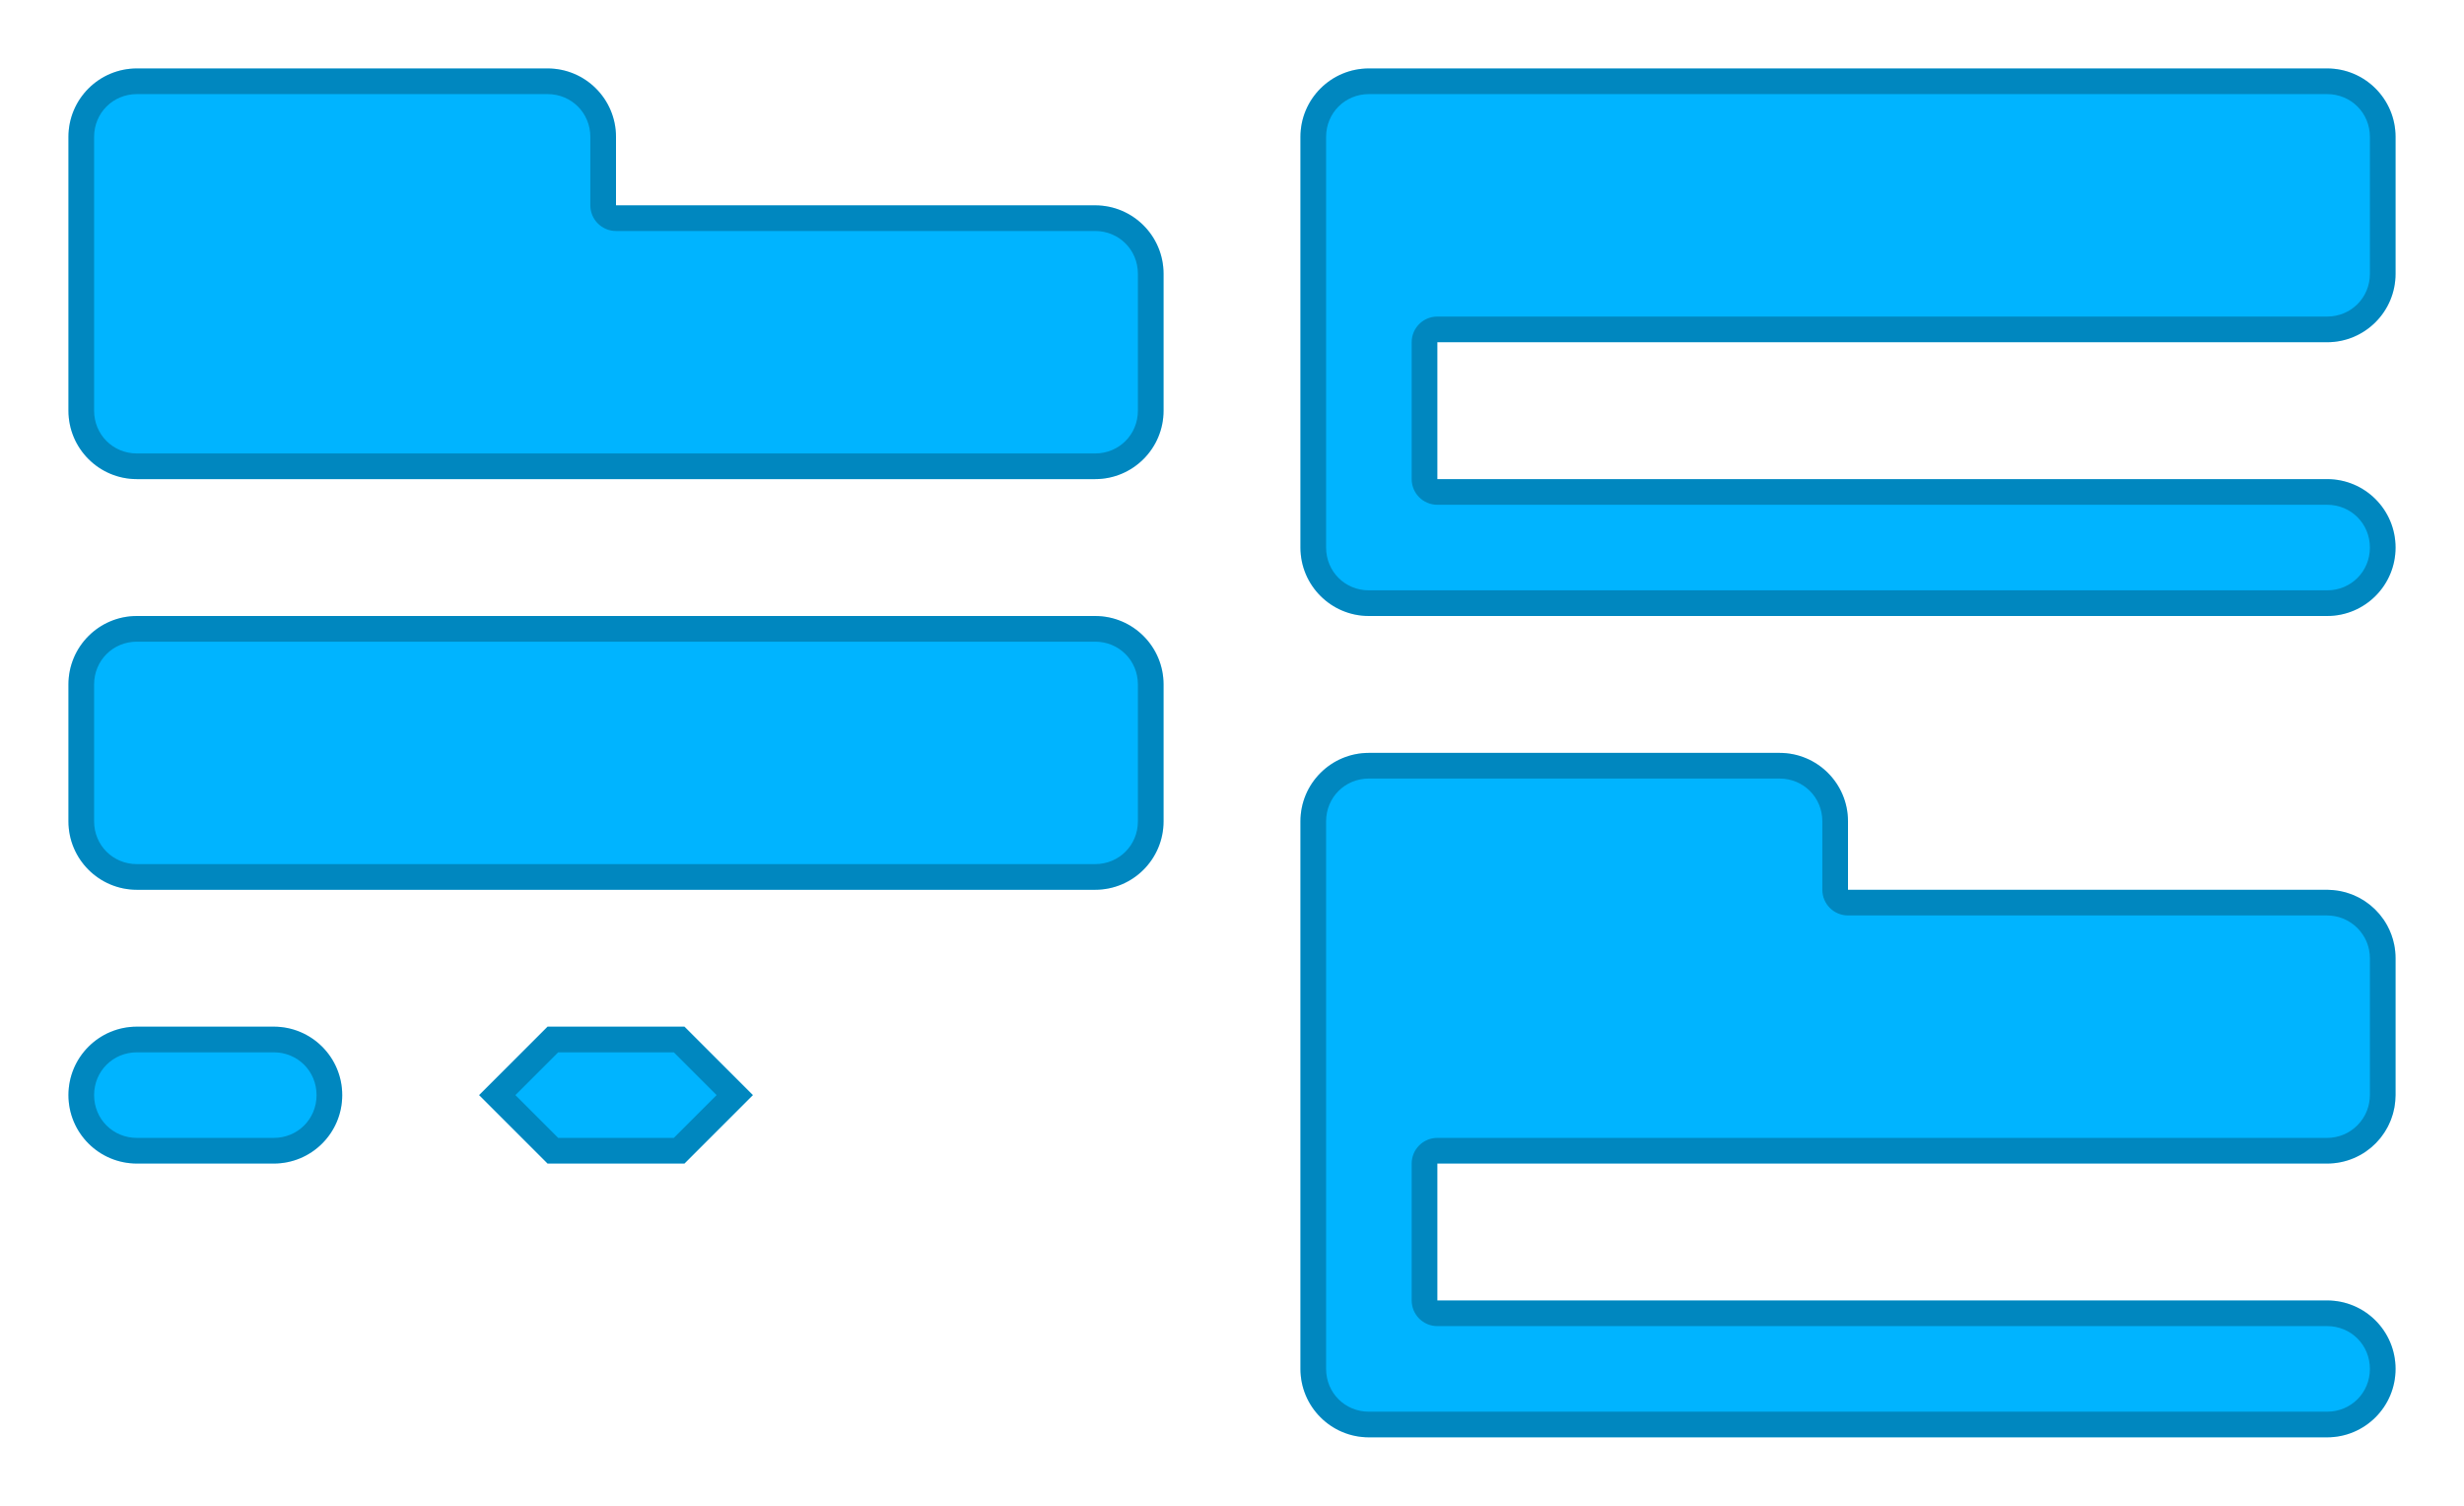
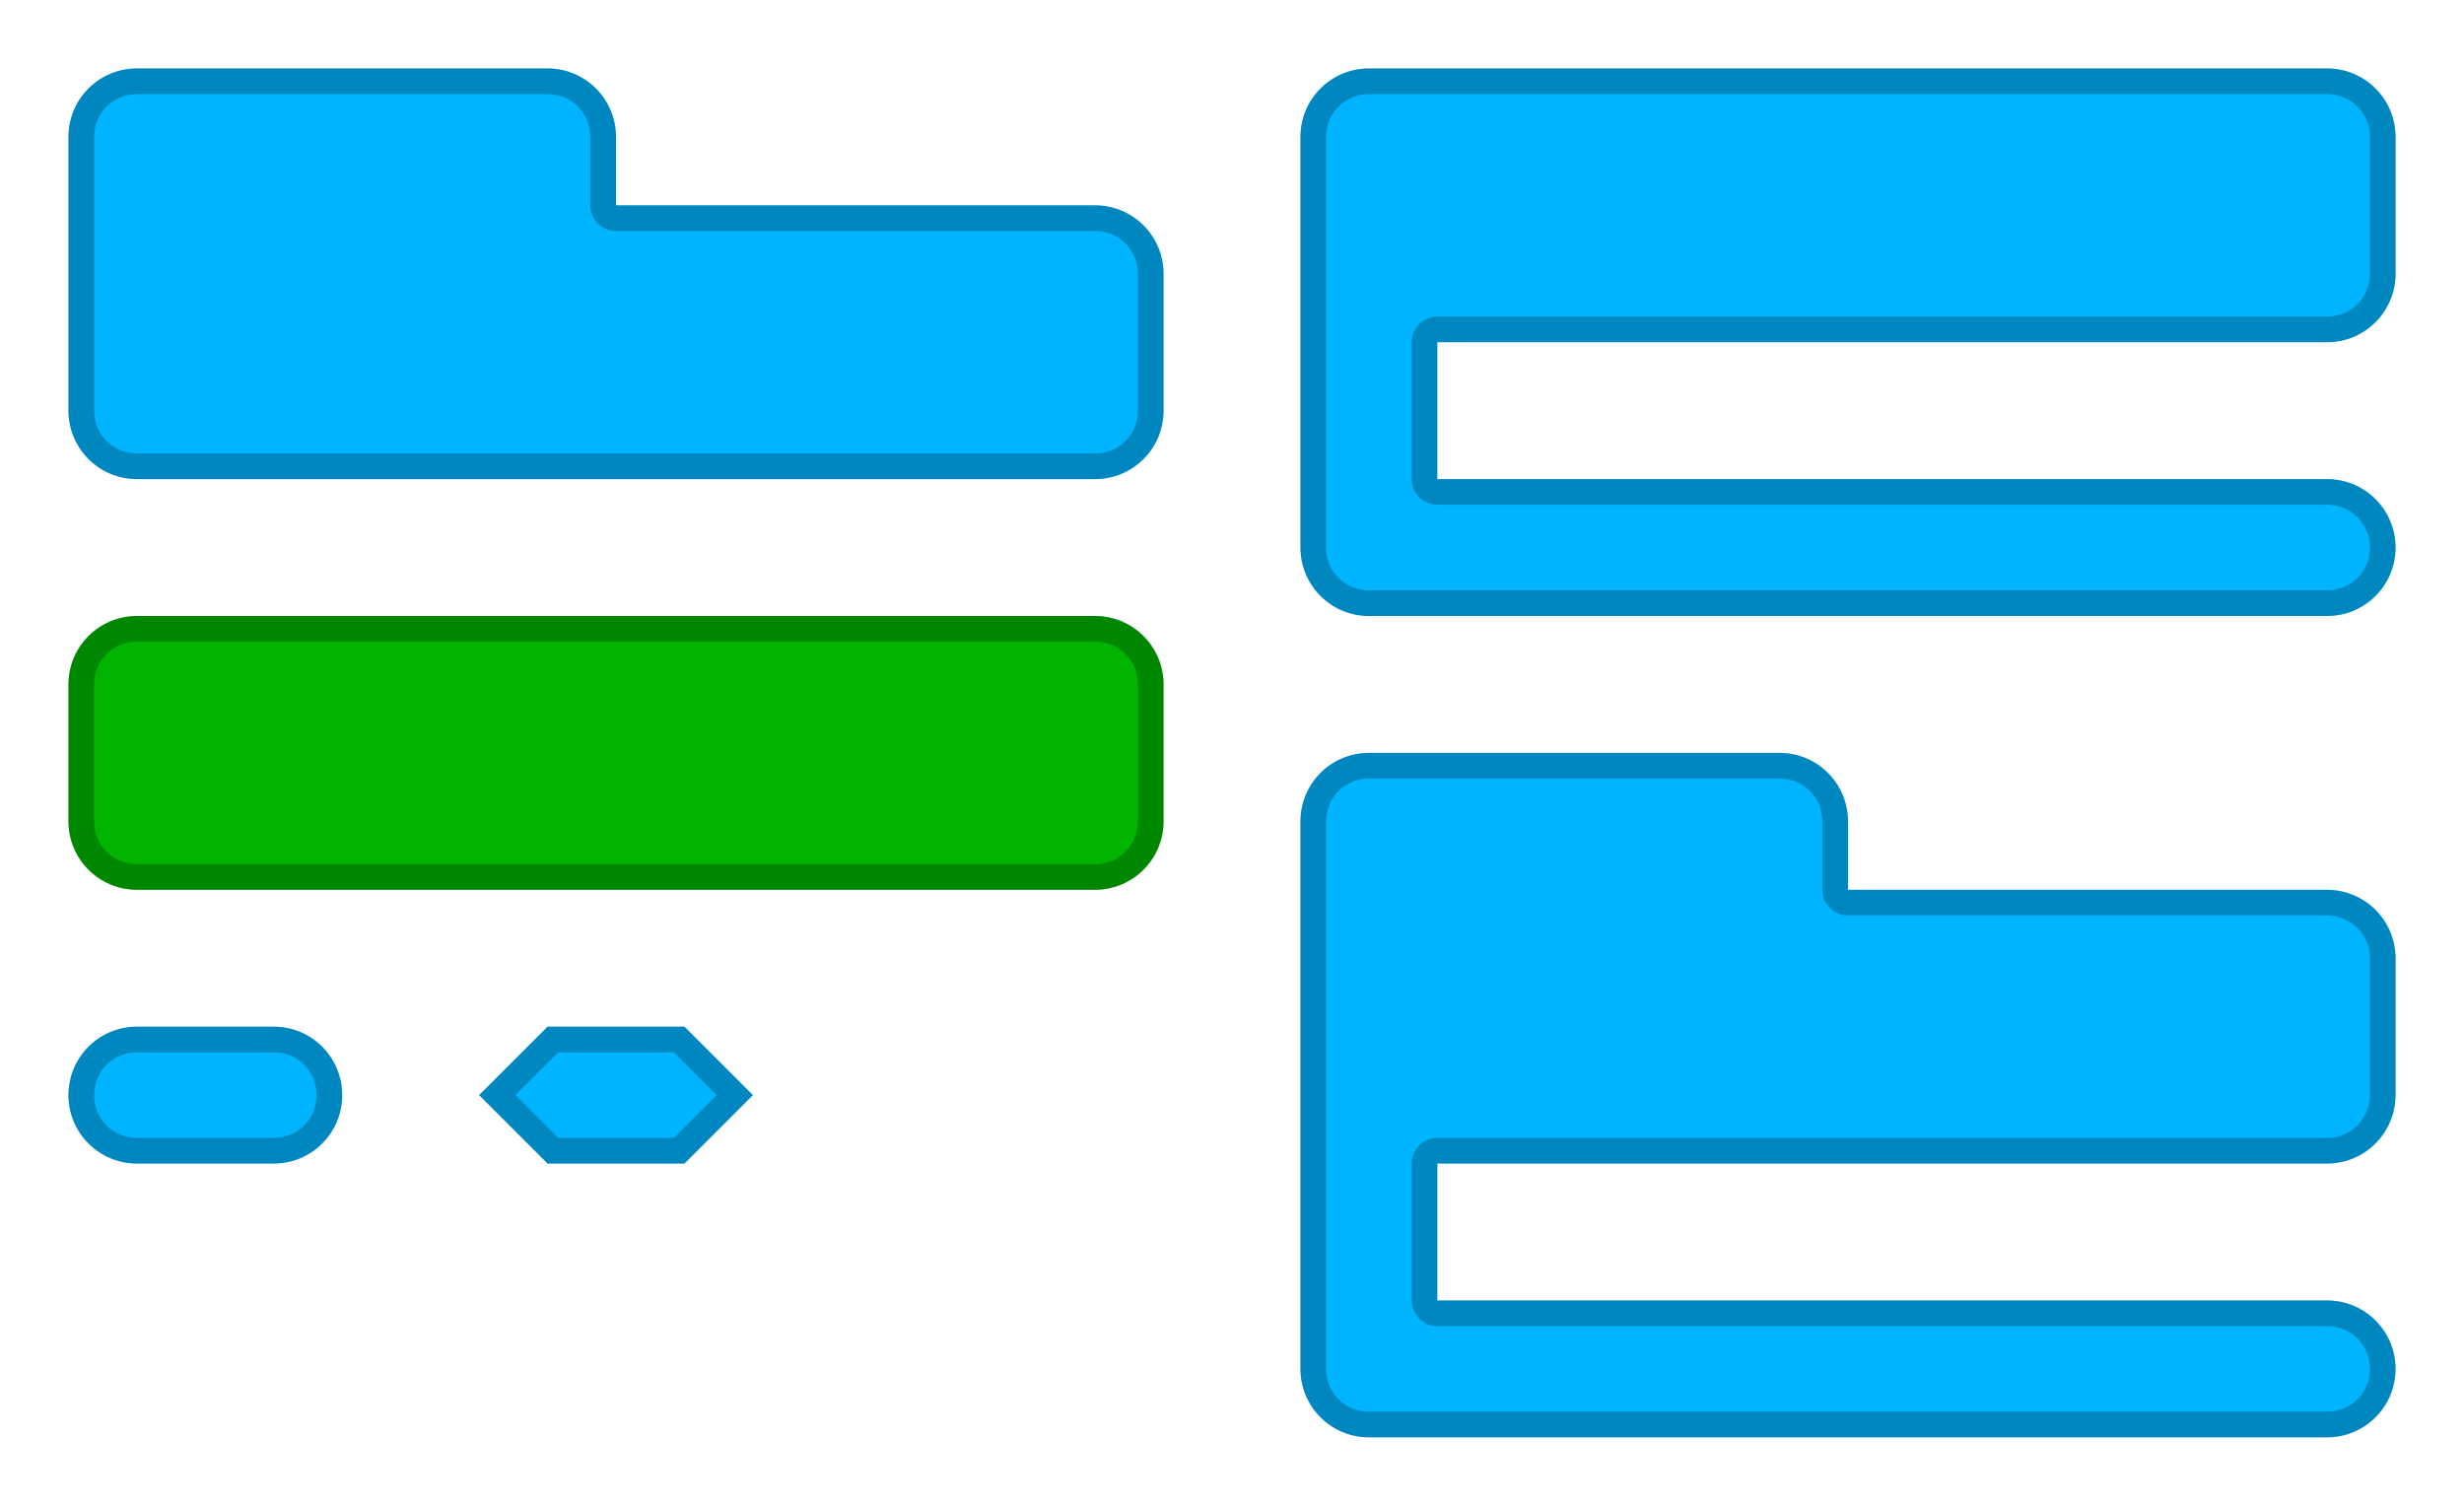
<svg xmlns="http://www.w3.org/2000/svg" width="576" height="352" viewBox="0 0 576 352" id="svg2" version="1.1">
  <defs id="defs4" />
  <g id="layer1" transform="translate(336,-588.3622)">
    <g id="g4768" />
    <g id="g4801">
      <g id="g4914" transform="translate(-288,-1.05e-5)">
-         <path id="path4865" transform="translate(0,796.3622)" d="m -16,-64 a 16,16 0 0 0 -16,16 l 0,32 a 16,16 0 0 0 16,16 l 224,0 a 16,16 0 0 0 16,-16 l 0,-32 a 16,16 0 0 0 -16,-16 l -224,0 z" style="opacity:1;fill:#00b4ff;fill-opacity:1;fill-rule:nonzero;stroke:none;stroke-width:12;stroke-linecap:round;stroke-linejoin:round;stroke-miterlimit:4;stroke-dasharray:none;stroke-dashoffset:40;stroke-opacity:0.251" />
+         <path id="path4865" transform="translate(0,796.3622)" d="m -16,-64 a 16,16 0 0 0 -16,16 l 0,32 a 16,16 0 0 0 16,16 l 224,0 a 16,16 0 0 0 16,-16 l 0,-32 a 16,16 0 0 0 -16,-16 l -224,0 z" style="opacity:1;fill-opacity:1;fill-rule:nonzero;stroke:none;stroke-width:12;stroke-linecap:round;stroke-linejoin:round;stroke-miterlimit:4;stroke-dasharray:none;stroke-dashoffset:40;stroke-opacity:0.251" fill="#00b400" />
        <path id="path4887" transform="translate(0,796.3622)" d="m -16,-64 a 16,16 0 0 0 -16,16 l 0,32 a 16,16 0 0 0 16,16 l 224,0 a 16,16 0 0 0 16,-16 l 0,-32 a 16,16 0 0 0 -16,-16 l -224,0 z m 0,6 224,0 c 5.594,0 10,4.406 10,10 l 0,32 c 0,5.594 -4.406,10 -10,10 l -224,0 c -5.594,0 -10,-4.406 -10,-10 l 0,-32 c 0,-5.594 4.406,-10 10,-10 z" style="color:#000000;font-style:normal;font-variant:normal;font-weight:normal;font-stretch:normal;font-size:medium;line-height:normal;font-family:sans-serif;text-indent:0;text-align:start;text-decoration:none;text-decoration-line:none;text-decoration-style:solid;text-decoration-color:#000000;letter-spacing:normal;word-spacing:normal;text-transform:none;direction:ltr;block-progression:tb;writing-mode:lr-tb;baseline-shift:baseline;text-anchor:start;white-space:normal;clip-rule:nonzero;display:inline;overflow:visible;visibility:visible;opacity:1;isolation:auto;mix-blend-mode:normal;color-interpolation:sRGB;color-interpolation-filters:linearRGB;solid-color:#000000;solid-opacity:1;fill:#000000;fill-opacity:0.251;fill-rule:nonzero;stroke:none;stroke-width:12;stroke-linecap:round;stroke-linejoin:round;stroke-miterlimit:4;stroke-dasharray:none;stroke-dashoffset:40;stroke-opacity:1;color-rendering:auto;image-rendering:auto;shape-rendering:auto;text-rendering:auto;enable-background:accumulate" />
      </g>
      <g id="g4910" transform="translate(-288,-7.4999998e-6)">
        <path id="path4878" transform="translate(0,796.3622)" d="m -16,32 a 16,16 0 0 0 -16,16 16,16 0 0 0 16,16 l 32,0 A 16,16 0 0 0 32,48 16,16 0 0 0 16,32 l -32,0 z" style="opacity:1;fill:#00b4ff;fill-opacity:1;fill-rule:nonzero;stroke:none;stroke-width:12;stroke-linecap:round;stroke-linejoin:round;stroke-miterlimit:4;stroke-dasharray:none;stroke-dashoffset:40;stroke-opacity:0.251" />
        <path id="path4889" transform="translate(0,796.3622)" d="m -16,32 a 16,16 0 0 0 -16,16 16,16 0 0 0 16,16 l 32,0 A 16,16 0 0 0 32,48 16,16 0 0 0 16,32 l -32,0 z m 0,6 32,0 c 5.594,0 10,4.406 10,10 0,5.594 -4.406,10 -10,10 l -32,0 c -5.594,0 -10,-4.406 -10,-10 0,-5.594 4.406,-10 10,-10 z" style="color:#000000;font-style:normal;font-variant:normal;font-weight:normal;font-stretch:normal;font-size:medium;line-height:normal;font-family:sans-serif;text-indent:0;text-align:start;text-decoration:none;text-decoration-line:none;text-decoration-style:solid;text-decoration-color:#000000;letter-spacing:normal;word-spacing:normal;text-transform:none;direction:ltr;block-progression:tb;writing-mode:lr-tb;baseline-shift:baseline;text-anchor:start;white-space:normal;clip-rule:nonzero;display:inline;overflow:visible;visibility:visible;opacity:1;isolation:auto;mix-blend-mode:normal;color-interpolation:sRGB;color-interpolation-filters:linearRGB;solid-color:#000000;solid-opacity:1;fill:#000000;fill-opacity:0.251;fill-rule:nonzero;stroke:none;stroke-width:12;stroke-linecap:round;stroke-linejoin:round;stroke-miterlimit:4;stroke-dasharray:none;stroke-dashoffset:40;stroke-opacity:1;color-rendering:auto;image-rendering:auto;shape-rendering:auto;text-rendering:auto;enable-background:accumulate" />
      </g>
      <g id="g4938" transform="translate(-128,32)">
        <path id="path4918" transform="translate(0,796.3622)" d="m -176,-224 a 16,16 0 0 0 -16,16 l 0,64 a 16,16 0 0 0 16,16 l 224,0 a 16,16 0 0 0 16,-16 l 0,-32 a 16,16 0 0 0 -16,-16 l -112,0 0,-16 a 16,16 0 0 0 -16,-16 l -96,0 z" style="opacity:1;fill:#00b4ff;fill-opacity:1;fill-rule:nonzero;stroke:none;stroke-width:12;stroke-linecap:round;stroke-linejoin:round;stroke-miterlimit:4;stroke-dasharray:none;stroke-dashoffset:40;stroke-opacity:0.251" />
        <path id="path4931" transform="translate(0,796.3622)" d="m -176,-224 a 16,16 0 0 0 -16,16 l 0,64 a 16,16 0 0 0 16,16 l 224,0 a 16,16 0 0 0 16,-16 l 0,-32 a 16,16 0 0 0 -16,-16 l -112,0 0,-16 a 16,16 0 0 0 -16,-16 l -96,0 z m 0,6 96,0 c 5.594,0 10,4.406 10,10 l 0,16 a 6.001,6.001 0 0 0 6,6 l 112,0 c 5.594,0 10,4.406 10,10 l 0,32 c 0,5.594 -4.406,10 -10,10 l -224,0 c -5.594,0 -10,-4.406 -10,-10 l 0,-64 c 0,-5.594 4.406,-10 10,-10 z" style="color:#000000;font-style:normal;font-variant:normal;font-weight:normal;font-stretch:normal;font-size:medium;line-height:normal;font-family:sans-serif;text-indent:0;text-align:start;text-decoration:none;text-decoration-line:none;text-decoration-style:solid;text-decoration-color:#000000;letter-spacing:normal;word-spacing:normal;text-transform:none;direction:ltr;block-progression:tb;writing-mode:lr-tb;baseline-shift:baseline;text-anchor:start;white-space:normal;clip-rule:nonzero;display:inline;overflow:visible;visibility:visible;opacity:1;isolation:auto;mix-blend-mode:normal;color-interpolation:sRGB;color-interpolation-filters:linearRGB;solid-color:#000000;solid-opacity:1;fill:#000000;fill-opacity:0.251;fill-rule:nonzero;stroke:none;stroke-width:12;stroke-linecap:round;stroke-linejoin:round;stroke-miterlimit:4;stroke-dasharray:none;stroke-dashoffset:40;stroke-opacity:1;color-rendering:auto;image-rendering:auto;shape-rendering:auto;text-rendering:auto;enable-background:accumulate" />
      </g>
      <g id="g4951" transform="translate(-192,32)">
        <path id="path4942" d="m -32,812.362 16,-16 32,0 16,16 -16,16 -32,0 z" style="opacity:1;fill:#00b4ff;fill-opacity:1;fill-rule:nonzero;stroke:none;stroke-width:12;stroke-linecap:round;stroke-linejoin:round;stroke-miterlimit:4;stroke-dasharray:none;stroke-dashoffset:40;stroke-opacity:0.251" />
        <path id="path4944" transform="translate(-336,588.3622)" d="m 320,208 -16,16 16,16 32,0 16,-16 -16,-16 -32,0 z m 2.484,6 27.031,0 10,10 -10,10 -27.031,0 -10,-10 10,-10 z" style="color:#000000;font-style:normal;font-variant:normal;font-weight:normal;font-stretch:normal;font-size:medium;line-height:normal;font-family:sans-serif;text-indent:0;text-align:start;text-decoration:none;text-decoration-line:none;text-decoration-style:solid;text-decoration-color:#000000;letter-spacing:normal;word-spacing:normal;text-transform:none;direction:ltr;block-progression:tb;writing-mode:lr-tb;baseline-shift:baseline;text-anchor:start;white-space:normal;clip-rule:nonzero;display:inline;overflow:visible;visibility:visible;opacity:1;isolation:auto;mix-blend-mode:normal;color-interpolation:sRGB;color-interpolation-filters:linearRGB;solid-color:#000000;solid-opacity:1;fill:#000000;fill-opacity:0.251;fill-rule:nonzero;stroke:none;stroke-width:12;stroke-linecap:round;stroke-linejoin:round;stroke-miterlimit:4;stroke-dasharray:none;stroke-dashoffset:40;stroke-opacity:1;color-rendering:auto;image-rendering:auto;shape-rendering:auto;text-rendering:auto;enable-background:accumulate" />
      </g>
      <g id="g4964" transform="translate(288,-128)">
        <path style="opacity:1;fill:#00b4ff;fill-opacity:1;fill-rule:nonzero;stroke:none;stroke-width:12;stroke-linecap:round;stroke-linejoin:round;stroke-miterlimit:4;stroke-dasharray:none;stroke-dashoffset:40;stroke-opacity:0.251" d="m -304,732.362 c -8.837,0 -16,7.163 -16,16 l 0,96 c 0,8.837 7.163,16 16,16 l 224,0 c 8.837,0 16,-7.163 16,-16 0,-8.837 -7.163,-16 -16,-16 l -208,0 0,-32 208,0 c 8.837,0 16,-7.163 16,-16 l 0,-32 c 0,-8.837 -7.163,-16 -16,-16 z" id="path4778" />
        <path id="path4957" transform="translate(-336,588.3622)" d="m 32,144 c -8.837,0 -16,7.163 -16,16 l 0,96 c 0,8.837 7.163,16 16,16 l 224,0 c 8.837,0 16,-7.163 16,-16 0,-8.837 -7.163,-16 -16,-16 l -208,0 0,-32 208,0 c 8.837,0 16,-7.163 16,-16 l 0,-32 c 0,-8.837 -7.163,-16 -16,-16 l -224,0 z m 0,6 224,0 c 5.594,0 10,4.406 10,10 l 0,32 c 0,5.594 -4.406,10 -10,10 l -208,0 a 6.001,6.001 0 0 0 -6,6 l 0,32 a 6.001,6.001 0 0 0 6,6 l 208,0 c 5.594,0 10,4.406 10,10 0,5.594 -4.406,10 -10,10 l -224,0 c -5.594,0 -10,-4.406 -10,-10 l 0,-96 c 0,-5.594 4.406,-10 10,-10 z" style="color:#000000;font-style:normal;font-variant:normal;font-weight:normal;font-stretch:normal;font-size:medium;line-height:normal;font-family:sans-serif;text-indent:0;text-align:start;text-decoration:none;text-decoration-line:none;text-decoration-style:solid;text-decoration-color:#000000;letter-spacing:normal;word-spacing:normal;text-transform:none;direction:ltr;block-progression:tb;writing-mode:lr-tb;baseline-shift:baseline;text-anchor:start;white-space:normal;clip-rule:nonzero;display:inline;overflow:visible;visibility:visible;opacity:1;isolation:auto;mix-blend-mode:normal;color-interpolation:sRGB;color-interpolation-filters:linearRGB;solid-color:#000000;solid-opacity:1;fill:#000000;fill-opacity:0.251;fill-rule:nonzero;stroke:none;stroke-width:12;stroke-linecap:round;stroke-linejoin:round;stroke-miterlimit:4;stroke-dasharray:none;stroke-dashoffset:40;stroke-opacity:1;color-rendering:auto;image-rendering:auto;shape-rendering:auto;text-rendering:auto;enable-background:accumulate" />
      </g>
      <g id="g4992">
        <path id="path4970" transform="translate(-336,588.3622)" d="m 320,176 a 16,16 0 0 0 -16,16 l 0,32 0,32 0,64 c 0,8.837 7.163,16 16,16 l 224,0 c 8.837,0 16,-7.163 16,-16 0,-8.837 -7.163,-16 -16,-16 l -208,0 0,-32 208,0 a 16,16 0 0 0 1.598,-0.08 c 2.184,-0.216 4.236,-0.874 6.072,-1.879 0.458,-0.251 0.901,-0.522 1.33,-0.814 a 16,16 0 0 0 0.416,-0.311 c 0.28,-0.204 0.561,-0.407 0.826,-0.629 a 16,16 0 0 0 0.453,-0.412 c 0.24,-0.216 0.481,-0.428 0.707,-0.658 a 16,16 0 0 0 0.428,-0.471 c 0.208,-0.229 0.417,-0.455 0.611,-0.695 a 16,16 0 0 0 0.385,-0.516 c 0.189,-0.254 0.379,-0.508 0.553,-0.773 a 16,16 0 0 0 0.305,-0.502 c 0.17,-0.282 0.339,-0.563 0.492,-0.855 a 16,16 0 0 0 0.256,-0.529 c 0.146,-0.307 0.289,-0.615 0.416,-0.932 a 16,16 0 0 0 0.178,-0.486 c 0.122,-0.336 0.24,-0.675 0.34,-1.021 a 16,16 0 0 0 0.133,-0.52 c 0.083,-0.329 0.162,-0.659 0.225,-0.996 a 16,16 0 0 0 0.1,-0.658 c 0.043,-0.301 0.084,-0.602 0.109,-0.908 A 16,16 0 0 0 560,256 l 0,-32 a 16,16 0 0 0 -0.08,-1.598 c -0.053,-0.536 -0.134,-1.063 -0.238,-1.582 -0.322,-1.596 -0.882,-3.105 -1.641,-4.49 -0.251,-0.458 -0.522,-0.901 -0.814,-1.33 a 16,16 0 0 0 -0.311,-0.416 c -0.204,-0.28 -0.407,-0.561 -0.629,-0.826 a 16,16 0 0 0 -0.412,-0.453 c -0.216,-0.24 -0.428,-0.481 -0.658,-0.707 a 16,16 0 0 0 -0.471,-0.428 c -0.229,-0.208 -0.455,-0.417 -0.695,-0.611 a 16,16 0 0 0 -0.516,-0.385 c -0.254,-0.189 -0.508,-0.379 -0.773,-0.553 a 16,16 0 0 0 -0.502,-0.305 c -0.282,-0.17 -0.563,-0.339 -0.855,-0.492 a 16,16 0 0 0 -0.529,-0.256 c -0.307,-0.146 -0.615,-0.289 -0.932,-0.416 a 16,16 0 0 0 -0.486,-0.178 c -0.336,-0.122 -0.675,-0.24 -1.021,-0.34 a 16,16 0 0 0 -0.52,-0.133 c -0.329,-0.083 -0.659,-0.162 -0.996,-0.225 a 16,16 0 0 0 -0.658,-0.1 c -0.301,-0.043 -0.602,-0.084 -0.908,-0.109 A 16,16 0 0 0 544,208 l -112,0 0,-16 a 16,16 0 0 0 -16,-16 l -96,0 z" style="opacity:1;fill:#00b4ff;fill-opacity:1;fill-rule:nonzero;stroke:none;stroke-width:12;stroke-linecap:round;stroke-linejoin:round;stroke-miterlimit:4;stroke-dasharray:none;stroke-dashoffset:40;stroke-opacity:0.251" />
        <path id="path4985" transform="translate(-336,588.3622)" d="m 320,176 a 16,16 0 0 0 -16,16 l 0,32 0,32 0,64 c 0,8.837 7.163,16 16,16 l 224,0 c 8.837,0 16,-7.163 16,-16 0,-8.837 -7.163,-16 -16,-16 l -208,0 0,-32 208,0 a 16,16 0 0 0 1.598,-0.08 c 2.184,-0.216 4.236,-0.874 6.072,-1.879 0.458,-0.251 0.901,-0.522 1.33,-0.814 a 16,16 0 0 0 0.416,-0.311 c 0.28,-0.204 0.561,-0.407 0.826,-0.629 a 16,16 0 0 0 0.453,-0.412 c 0.24,-0.216 0.481,-0.428 0.707,-0.658 a 16,16 0 0 0 0.428,-0.471 c 0.208,-0.229 0.417,-0.455 0.611,-0.695 a 16,16 0 0 0 0.385,-0.516 c 0.189,-0.254 0.379,-0.508 0.553,-0.773 a 16,16 0 0 0 0.305,-0.502 c 0.17,-0.282 0.339,-0.563 0.492,-0.855 a 16,16 0 0 0 0.256,-0.529 c 0.146,-0.307 0.289,-0.615 0.416,-0.932 a 16,16 0 0 0 0.178,-0.486 c 0.122,-0.336 0.24,-0.675 0.34,-1.021 a 16,16 0 0 0 0.133,-0.52 c 0.083,-0.329 0.162,-0.659 0.225,-0.996 a 16,16 0 0 0 0.1,-0.658 c 0.043,-0.301 0.084,-0.602 0.109,-0.908 A 16,16 0 0 0 560,256 l 0,-32 a 16,16 0 0 0 -0.08,-1.598 c -0.053,-0.536 -0.134,-1.063 -0.238,-1.582 -0.322,-1.596 -0.882,-3.105 -1.641,-4.49 -0.251,-0.458 -0.522,-0.901 -0.814,-1.33 a 16,16 0 0 0 -0.311,-0.416 c -0.204,-0.28 -0.407,-0.561 -0.629,-0.826 a 16,16 0 0 0 -0.412,-0.453 c -0.216,-0.24 -0.428,-0.481 -0.658,-0.707 a 16,16 0 0 0 -0.471,-0.428 c -0.229,-0.208 -0.455,-0.417 -0.695,-0.611 a 16,16 0 0 0 -0.516,-0.385 c -0.254,-0.189 -0.508,-0.379 -0.773,-0.553 a 16,16 0 0 0 -0.502,-0.305 c -0.282,-0.17 -0.563,-0.339 -0.855,-0.492 a 16,16 0 0 0 -0.529,-0.256 c -0.307,-0.146 -0.615,-0.289 -0.932,-0.416 a 16,16 0 0 0 -0.486,-0.178 c -0.336,-0.122 -0.675,-0.24 -1.021,-0.34 a 16,16 0 0 0 -0.52,-0.133 c -0.329,-0.083 -0.659,-0.162 -0.996,-0.225 a 16,16 0 0 0 -0.658,-0.1 c -0.301,-0.043 -0.602,-0.084 -0.908,-0.109 A 16,16 0 0 0 544,208 l -112,0 0,-16 a 16,16 0 0 0 -16,-16 l -96,0 z m 0,6 96,0 c 5.594,0 10,4.406 10,10 l 0,16 a 6.001,6.001 0 0 0 6,6 l 111.951,0 c 0.282,0.002 0.564,0.017 0.846,0.043 a 6.001,6.001 0 0 0 0.055,0.004 c 0.103,0.009 0.289,0.033 0.568,0.072 a 6.001,6.001 0 0 0 0.068,0.008 c 0.121,0.016 0.24,0.035 0.359,0.055 0.129,0.024 0.322,0.068 0.602,0.139 a 6.001,6.001 0 0 0 0.078,0.019 c 0.09,0.021 0.178,0.044 0.268,0.068 0.14,0.041 0.339,0.105 0.613,0.205 a 6.001,6.001 0 0 0 0.08,0.029 c 0.074,0.026 0.149,0.052 0.223,0.08 0.005,0.002 0.01,0.006 0.016,0.008 0.123,0.05 0.307,0.129 0.564,0.252 a 6.001,6.001 0 0 0 0.072,0.035 c 0.094,0.043 0.187,0.088 0.279,0.135 0.091,0.049 0.254,0.141 0.512,0.297 a 6.001,6.001 0 0 0 0.086,0.053 c 0.085,0.049 0.169,0.101 0.252,0.152 0.071,0.048 0.216,0.151 0.459,0.332 a 6.001,6.001 0 0 0 0.094,0.068 c 0.087,0.062 0.171,0.127 0.256,0.191 0.045,0.038 0.171,0.146 0.41,0.363 a 6.001,6.001 0 0 0 0.09,0.08 c 0.081,0.071 0.16,0.143 0.238,0.217 0.039,0.04 0.149,0.161 0.379,0.416 a 6.001,6.001 0 0 0 0.096,0.104 c 0.066,0.07 0.13,0.141 0.193,0.213 0.052,0.064 0.163,0.21 0.363,0.484 a 6.001,6.001 0 0 0 0.096,0.127 c 0.043,0.055 0.084,0.112 0.125,0.168 0.173,0.256 0.335,0.517 0.486,0.793 0.475,0.868 0.824,1.804 1.023,2.795 0.067,0.332 0.116,0.66 0.148,0.988 a 6.001,6.001 0 0 0 0,0.008 C 553.983,223.334 554,223.667 554,224 l 0,31.951 c -0.002,0.282 -0.017,0.564 -0.043,0.846 a 6.001,6.001 0 0 0 -0.004,0.055 c -0.009,0.103 -0.033,0.289 -0.072,0.568 a 6.001,6.001 0 0 0 -0.008,0.068 c -0.016,0.121 -0.035,0.24 -0.055,0.359 -0.024,0.129 -0.068,0.322 -0.139,0.602 a 6.001,6.001 0 0 0 -0.019,0.078 c -0.021,0.09 -0.044,0.178 -0.068,0.268 -0.041,0.14 -0.105,0.339 -0.205,0.613 a 6.001,6.001 0 0 0 -0.029,0.08 c -0.026,0.074 -0.052,0.149 -0.08,0.223 -0.002,0.005 -0.006,0.01 -0.008,0.016 -0.05,0.123 -0.129,0.307 -0.252,0.564 a 6.001,6.001 0 0 0 -0.035,0.072 c -0.043,0.094 -0.088,0.187 -0.135,0.279 -0.049,0.091 -0.141,0.254 -0.297,0.512 a 6.001,6.001 0 0 0 -0.053,0.086 c -0.049,0.085 -0.101,0.169 -0.152,0.252 -0.048,0.071 -0.151,0.216 -0.332,0.459 a 6.001,6.001 0 0 0 -0.068,0.094 c -0.062,0.087 -0.127,0.171 -0.191,0.256 -0.038,0.045 -0.146,0.171 -0.363,0.41 a 6.001,6.001 0 0 0 -0.08,0.09 c -0.071,0.081 -0.143,0.16 -0.217,0.238 -0.04,0.039 -0.161,0.149 -0.416,0.379 a 6.001,6.001 0 0 0 -0.104,0.096 c -0.07,0.066 -0.141,0.13 -0.213,0.193 -0.064,0.052 -0.21,0.163 -0.484,0.363 a 6.001,6.001 0 0 0 -0.127,0.096 c -0.055,0.043 -0.112,0.084 -0.168,0.125 -0.256,0.173 -0.517,0.335 -0.793,0.486 -1.15,0.63 -2.419,1.037 -3.783,1.172 a 6.001,6.001 0 0 0 -0.008,0 C 544.666,265.983 544.333,266 544,266 l -208,0 a 6.001,6.001 0 0 0 -6,6 l 0,32 a 6.001,6.001 0 0 0 6,6 l 208,0 c 5.594,0 10,4.406 10,10 0,5.594 -4.406,10 -10,10 l -224,0 c -5.594,0 -10,-4.406 -10,-10 l 0,-64 0,-32 0,-32 c 0,-5.594 4.406,-10 10,-10 z" style="color:#000000;font-style:normal;font-variant:normal;font-weight:normal;font-stretch:normal;font-size:medium;line-height:normal;font-family:sans-serif;text-indent:0;text-align:start;text-decoration:none;text-decoration-line:none;text-decoration-style:solid;text-decoration-color:#000000;letter-spacing:normal;word-spacing:normal;text-transform:none;direction:ltr;block-progression:tb;writing-mode:lr-tb;baseline-shift:baseline;text-anchor:start;white-space:normal;clip-rule:nonzero;display:inline;overflow:visible;visibility:visible;opacity:1;isolation:auto;mix-blend-mode:normal;color-interpolation:sRGB;color-interpolation-filters:linearRGB;solid-color:#000000;solid-opacity:1;fill:#000000;fill-opacity:0.251;fill-rule:nonzero;stroke:none;stroke-width:12;stroke-linecap:round;stroke-linejoin:round;stroke-miterlimit:4;stroke-dasharray:none;stroke-dashoffset:40;stroke-opacity:1;color-rendering:auto;image-rendering:auto;shape-rendering:auto;text-rendering:auto;enable-background:accumulate" />
      </g>
    </g>
  </g>
</svg>
